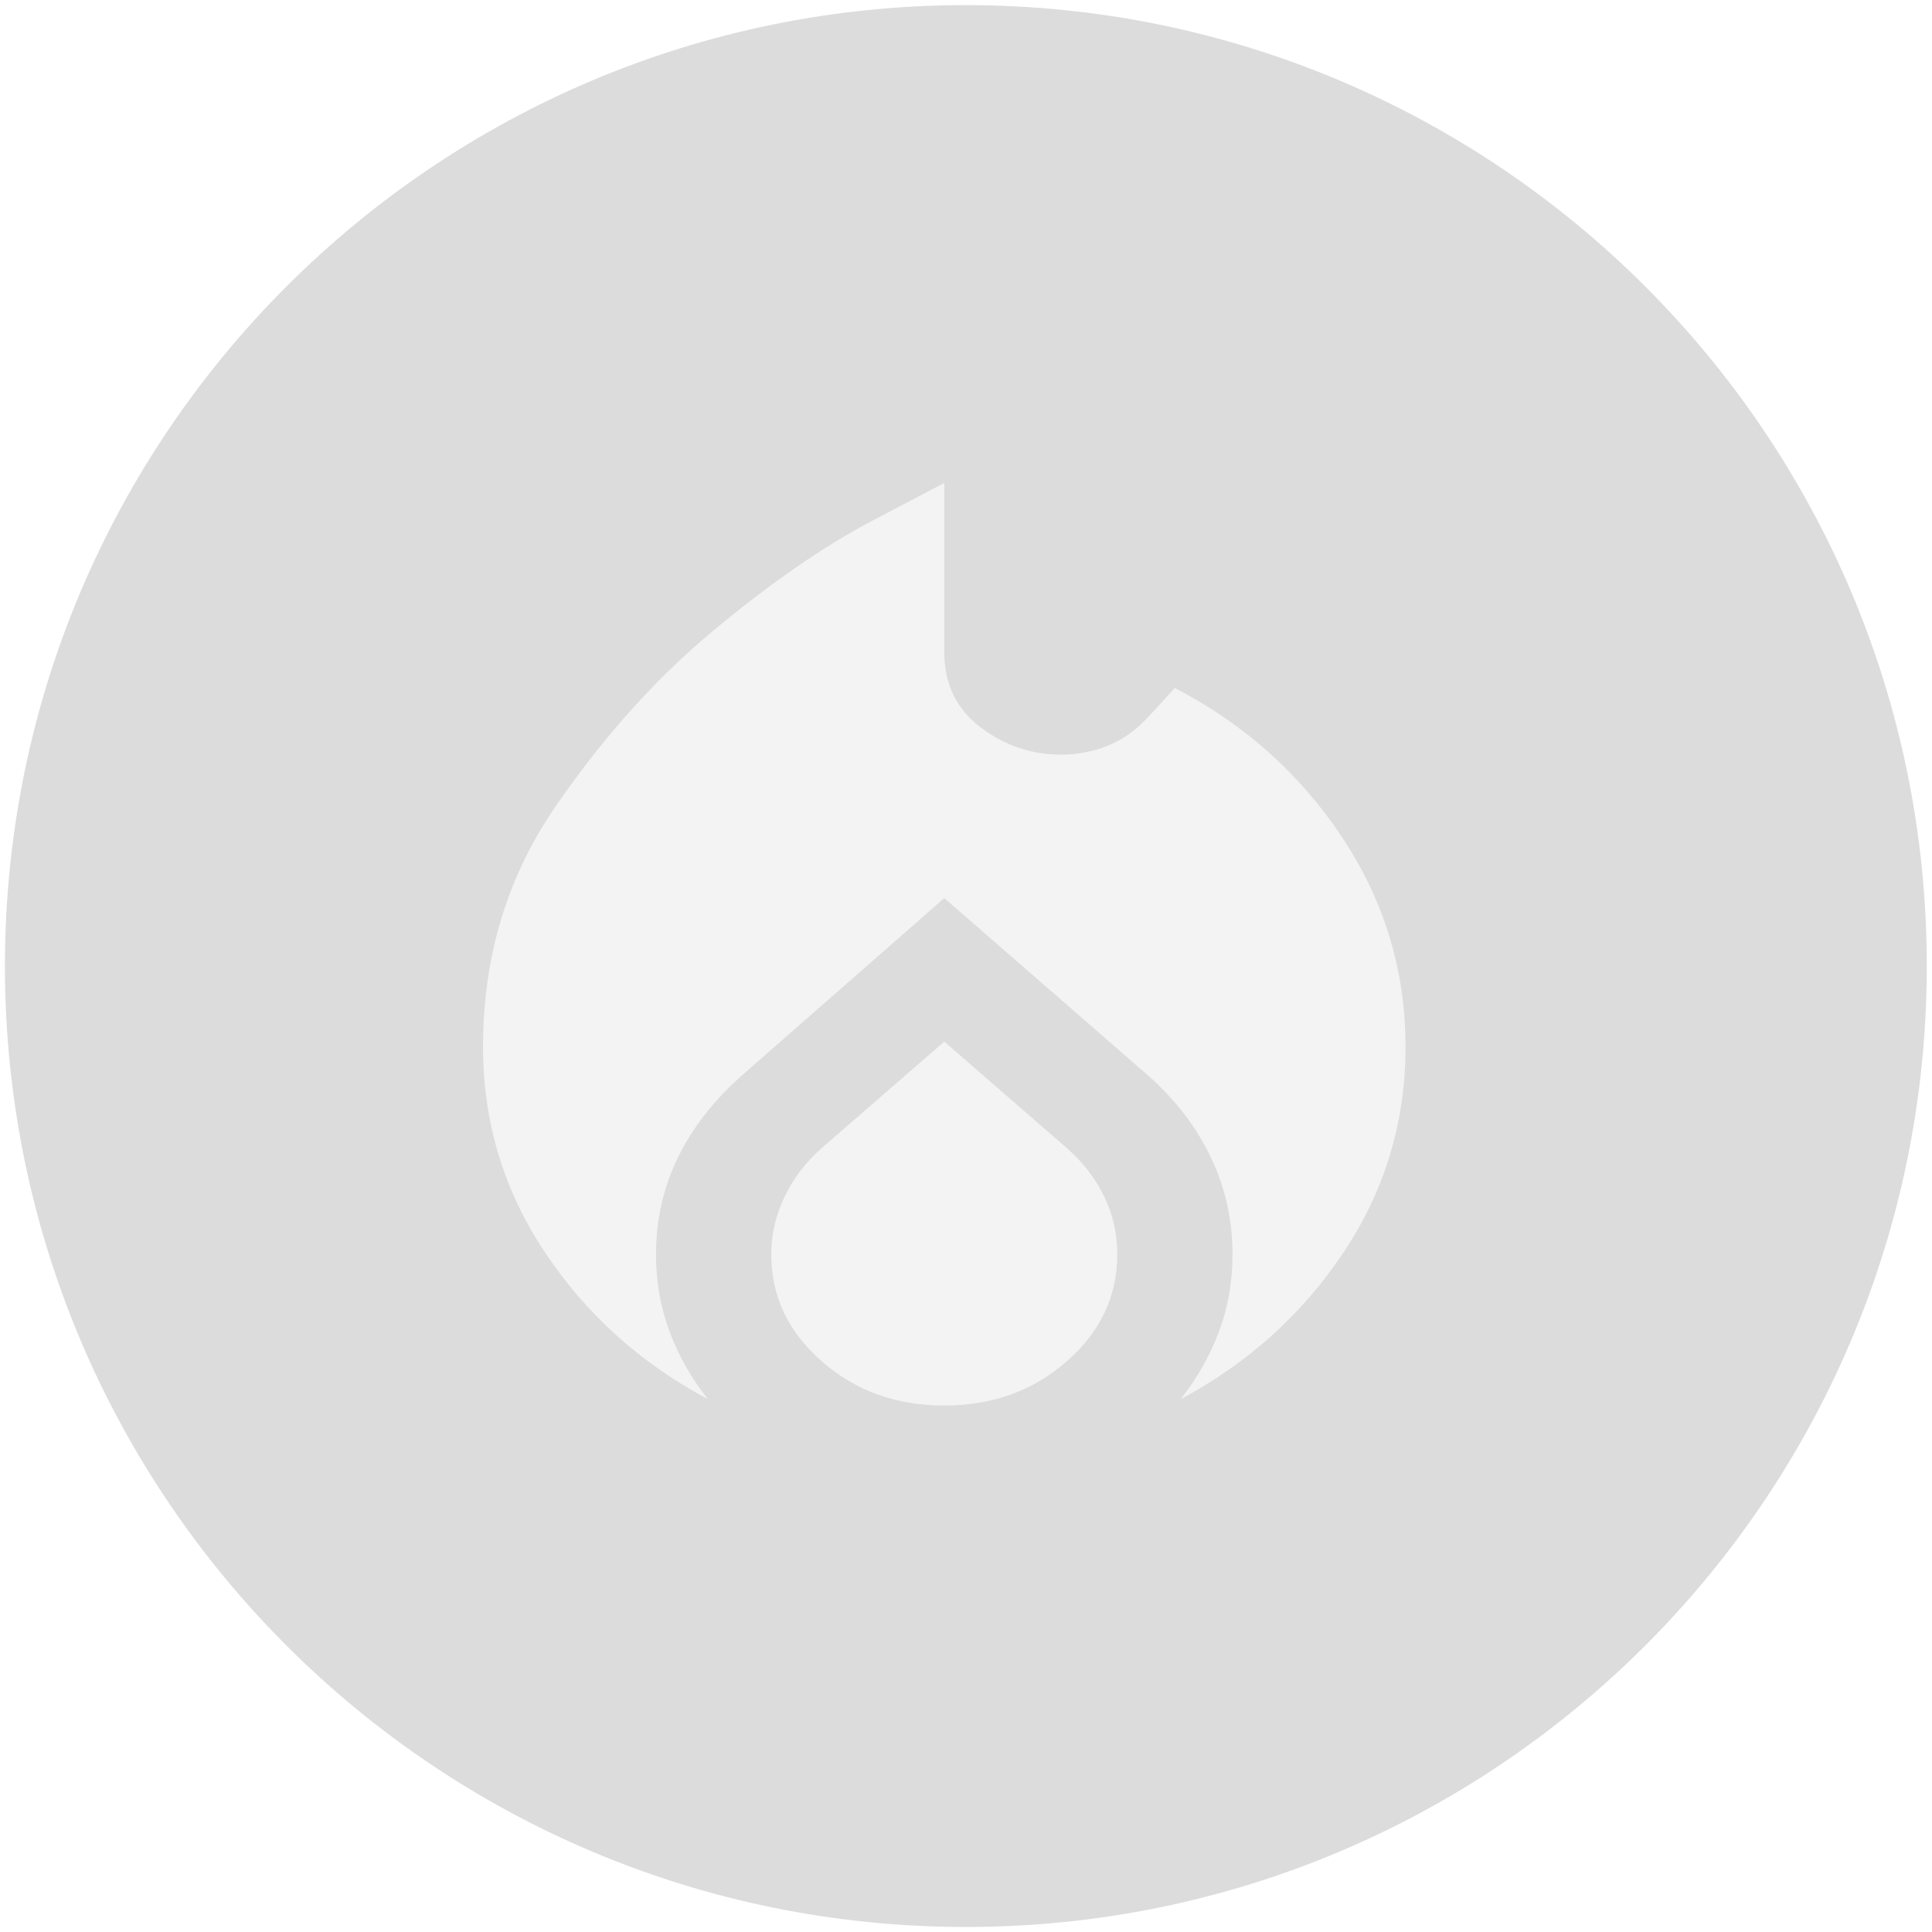
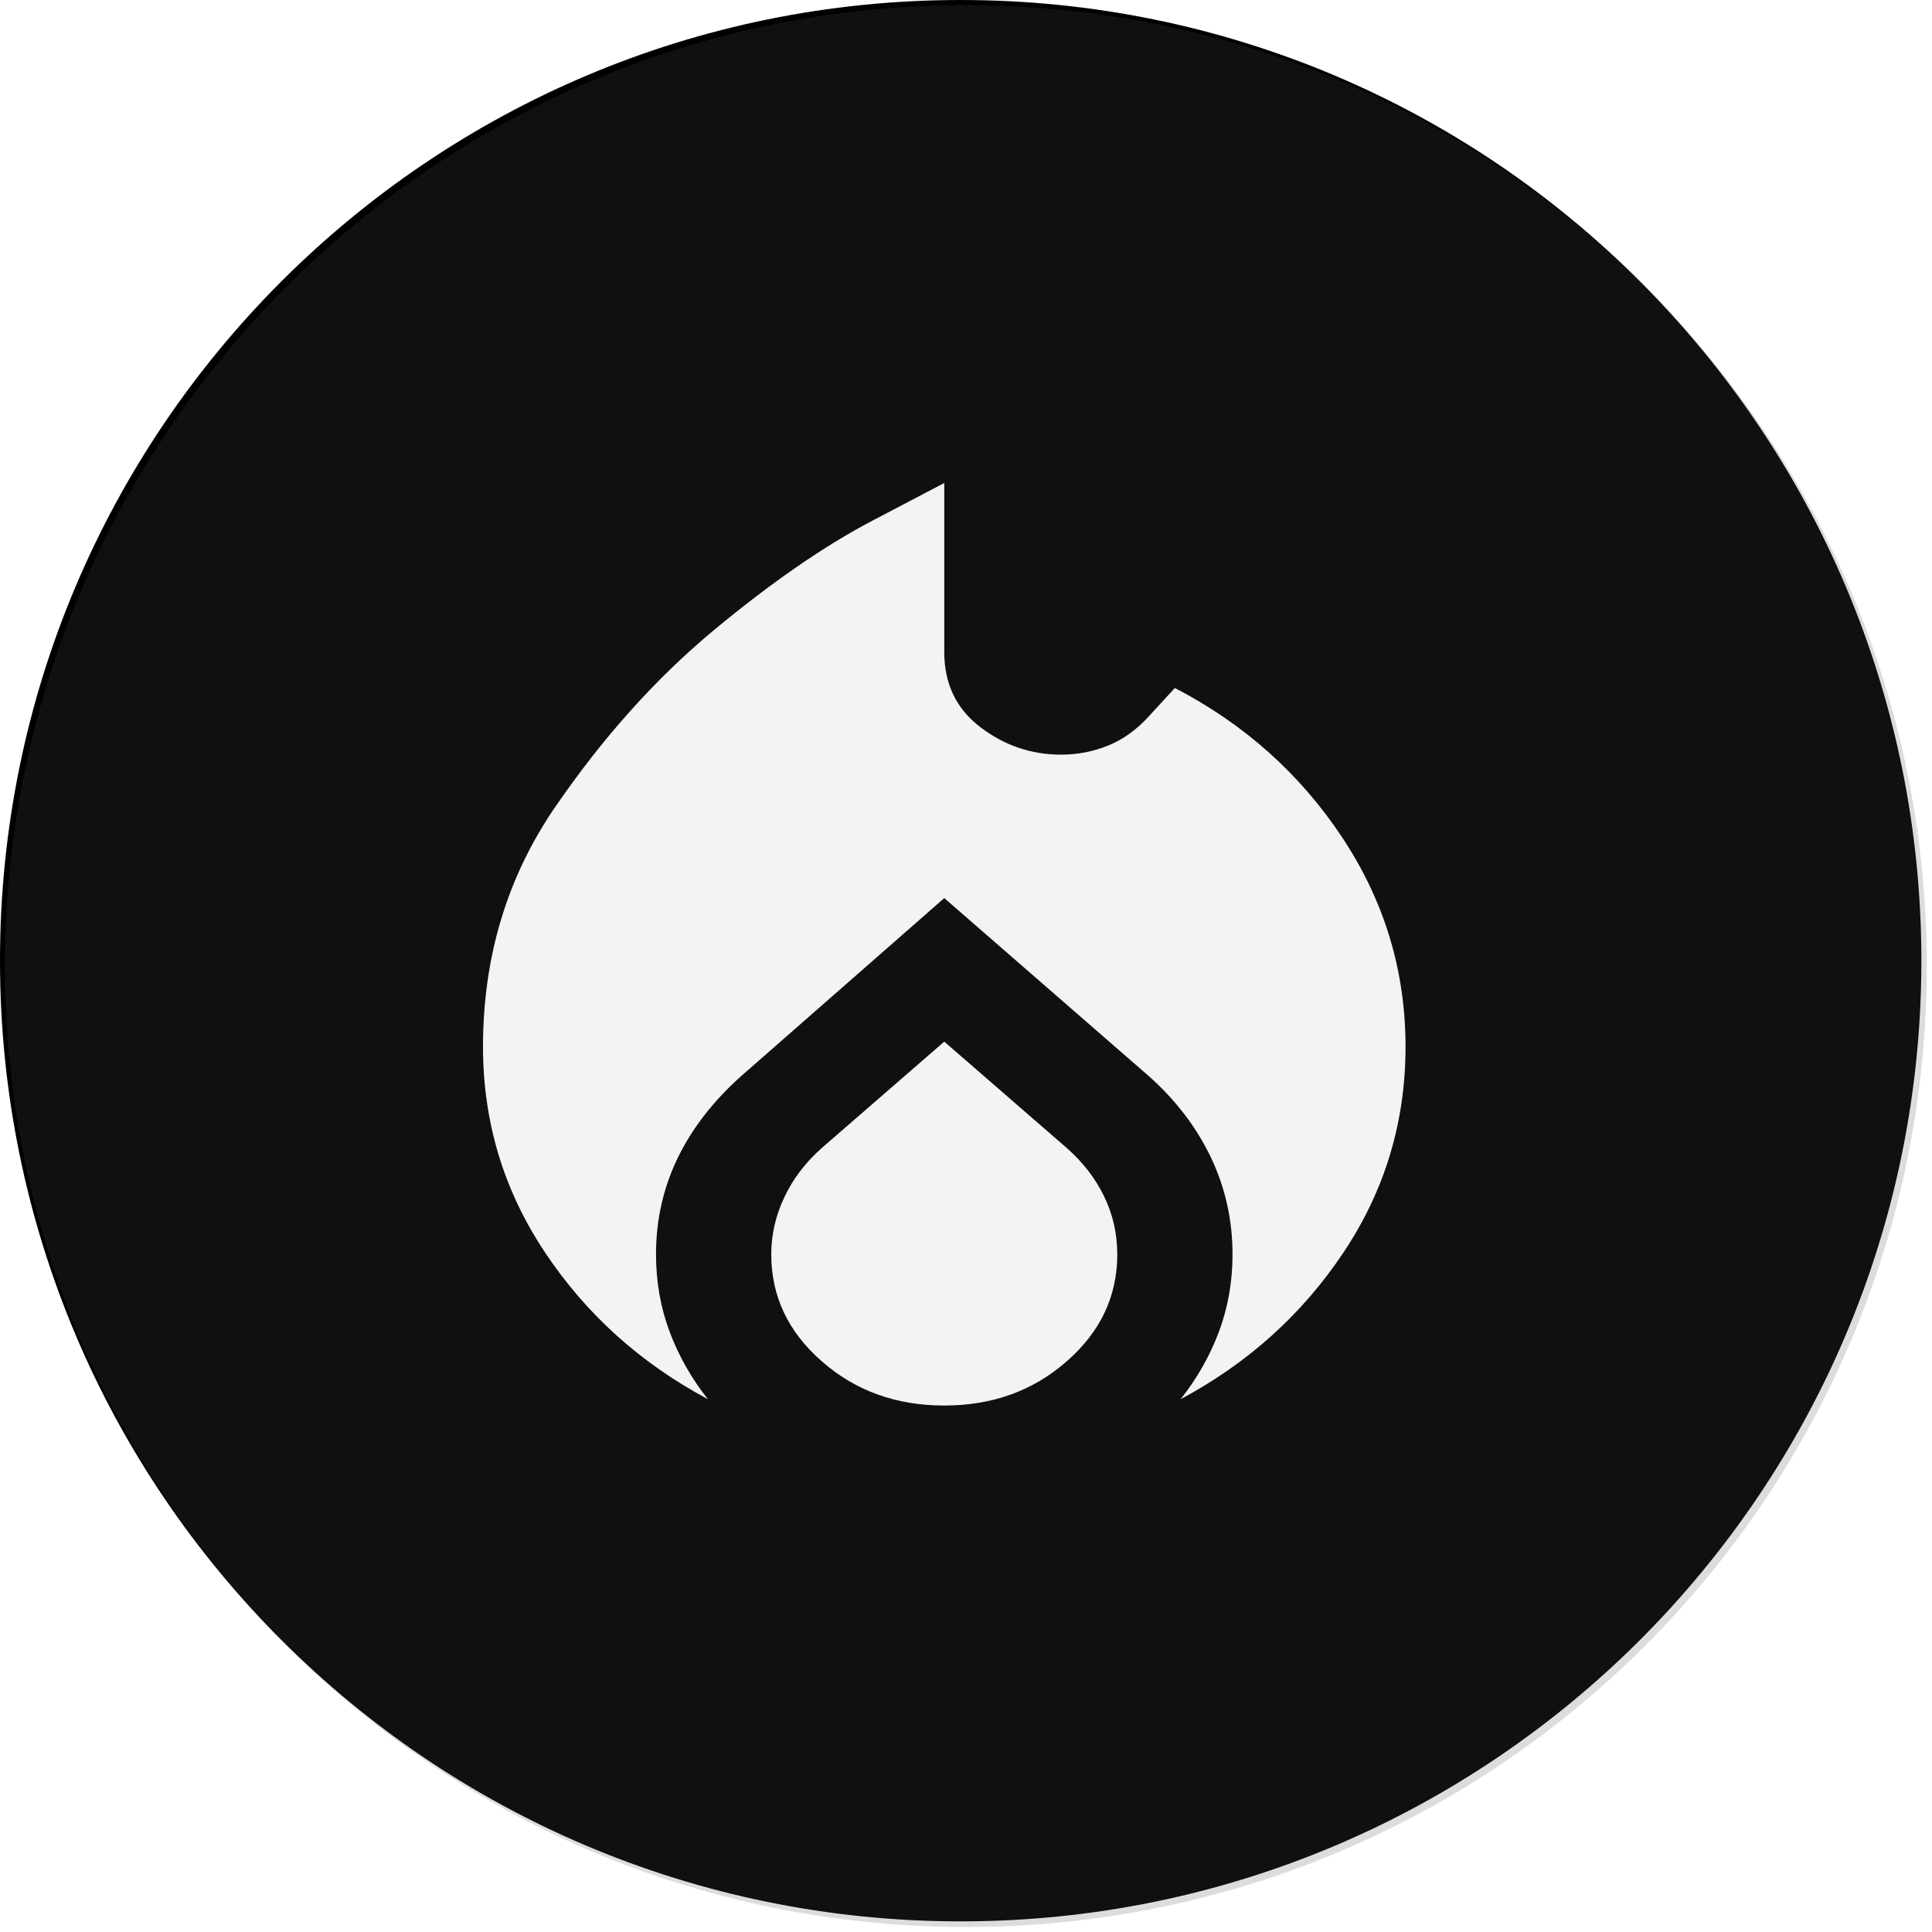
<svg xmlns="http://www.w3.org/2000/svg" width="20" height="20" viewBox="0 0 20 20" fill="none">
+   <circle cx="9.945" cy="9.945" r="9.945" fill="black" />
  <path opacity="0.2" d="M19.946 10C19.946 15.494 15.492 19.948 9.999 19.948C4.505 19.948 0.051 15.494 0.051 10C0.051 4.506 4.505 0.053 9.999 0.053C15.492 0.053 19.946 4.506 19.946 10Z" fill="#505050" />
  <path d="M5 10.836C5 9.908 5.249 9.081 5.746 8.356C6.243 7.631 6.791 7.021 7.388 6.525C7.984 6.03 8.532 5.652 9.029 5.391L9.775 5V6.751C9.775 7.078 9.899 7.337 10.148 7.527C10.397 7.717 10.675 7.812 10.984 7.812C11.153 7.812 11.314 7.781 11.469 7.719C11.623 7.657 11.765 7.556 11.894 7.414L12.162 7.122C12.879 7.494 13.456 8.009 13.893 8.667C14.331 9.326 14.55 10.049 14.55 10.836C14.55 11.614 14.336 12.324 13.908 12.965C13.481 13.606 12.918 14.112 12.222 14.484C12.391 14.271 12.523 14.039 12.618 13.787C12.712 13.535 12.759 13.268 12.759 12.985C12.759 12.631 12.685 12.297 12.536 11.983C12.386 11.669 12.172 11.389 11.894 11.141L9.775 9.297L7.671 11.141C7.383 11.398 7.164 11.681 7.014 11.99C6.865 12.3 6.791 12.631 6.791 12.985C6.791 13.268 6.838 13.535 6.932 13.787C7.027 14.039 7.159 14.271 7.328 14.484C6.631 14.112 6.069 13.606 5.642 12.965C5.214 12.324 5 11.614 5 10.836ZM9.775 10.783L11.043 11.884C11.213 12.034 11.342 12.202 11.431 12.388C11.521 12.574 11.566 12.773 11.566 12.985C11.566 13.418 11.392 13.787 11.043 14.092C10.695 14.398 10.272 14.55 9.775 14.55C9.278 14.55 8.855 14.398 8.507 14.092C8.158 13.787 7.984 13.418 7.984 12.985C7.984 12.781 8.029 12.585 8.119 12.395C8.208 12.204 8.338 12.034 8.507 11.884L9.775 10.783Z" fill="#F3F3F3" />
</svg>
